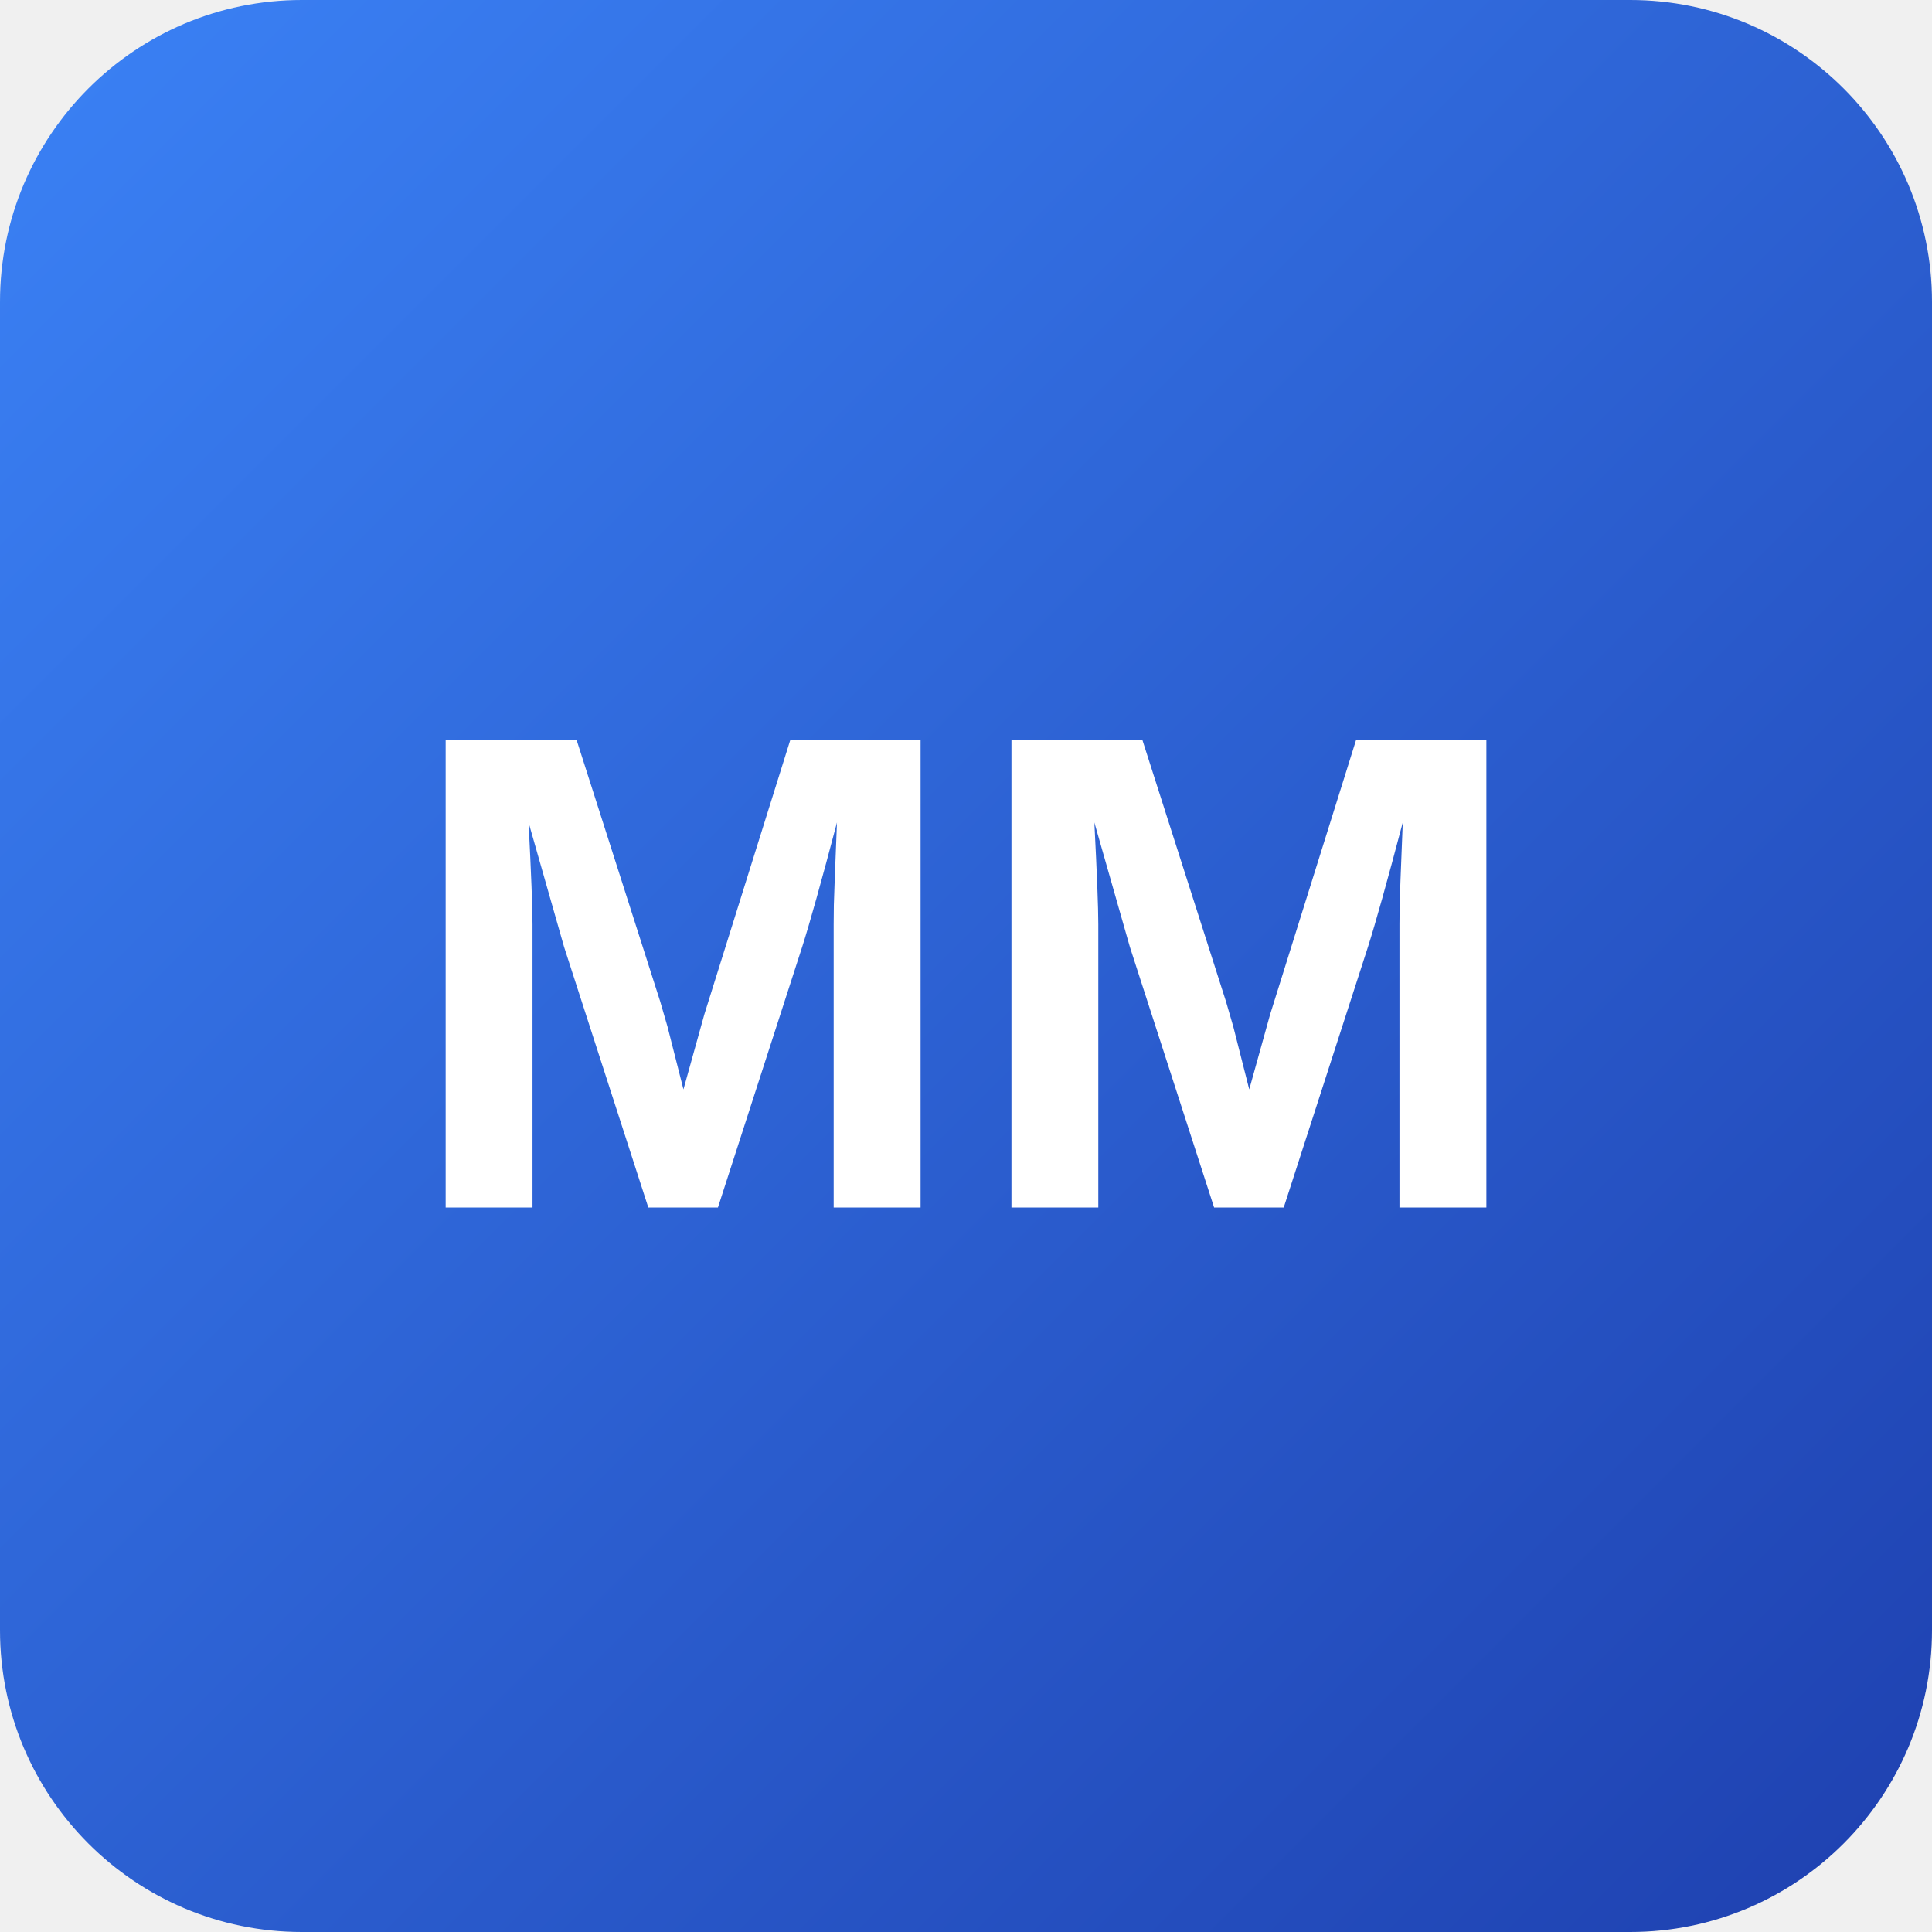
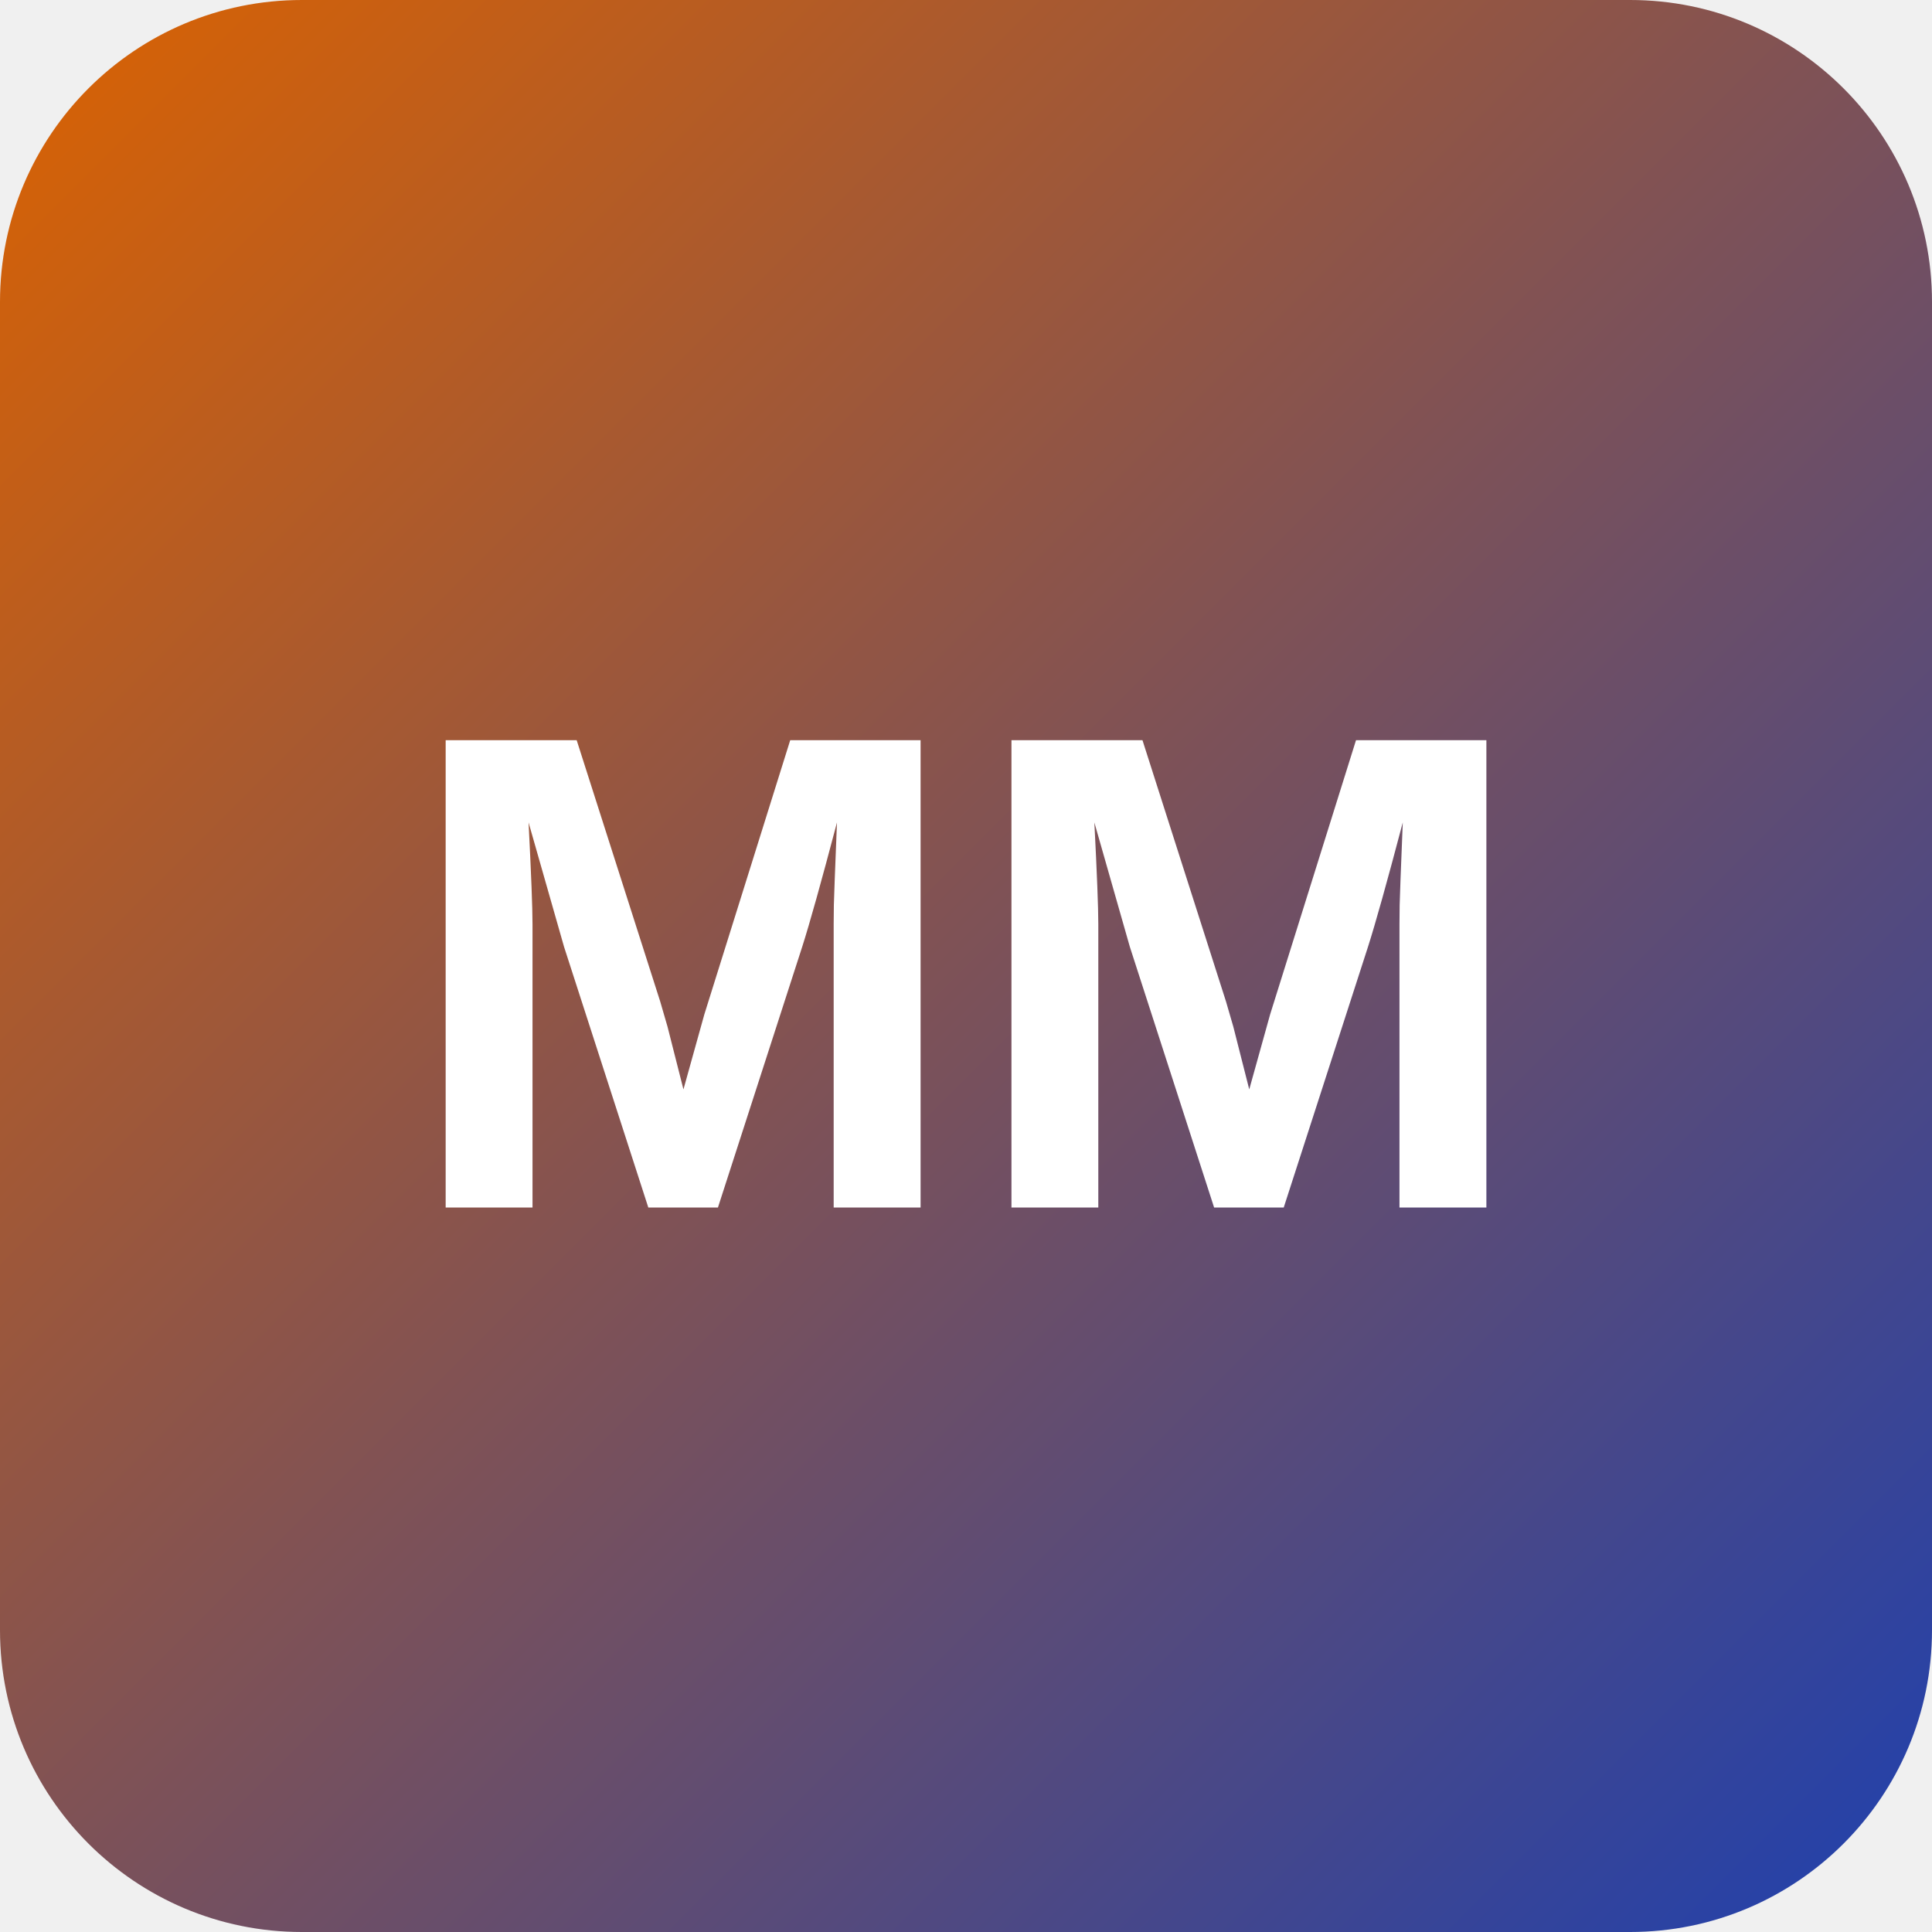
<svg xmlns="http://www.w3.org/2000/svg" width="512" height="512">
  <defs>
    <linearGradient id="grad" x1="0%" y1="0%" x2="100%" y2="100%">
-       <stop offset="0%" style="stop-color:#3b82f6;stop-opacity:1" />
+       <stop offset="0%" style="stop-color:#DC6300;stop-opacity:1" />
      <stop offset="100%" style="stop-color:#1e40af;stop-opacity:1" />
    </linearGradient>
  </defs>
  <rect width="512" height="512" fill="url(#grad)" rx="80" />
  <text x="256" y="320" font-family="Arial" font-size="180" font-weight="bold" text-anchor="middle" fill="white">MM</text>
</svg>
